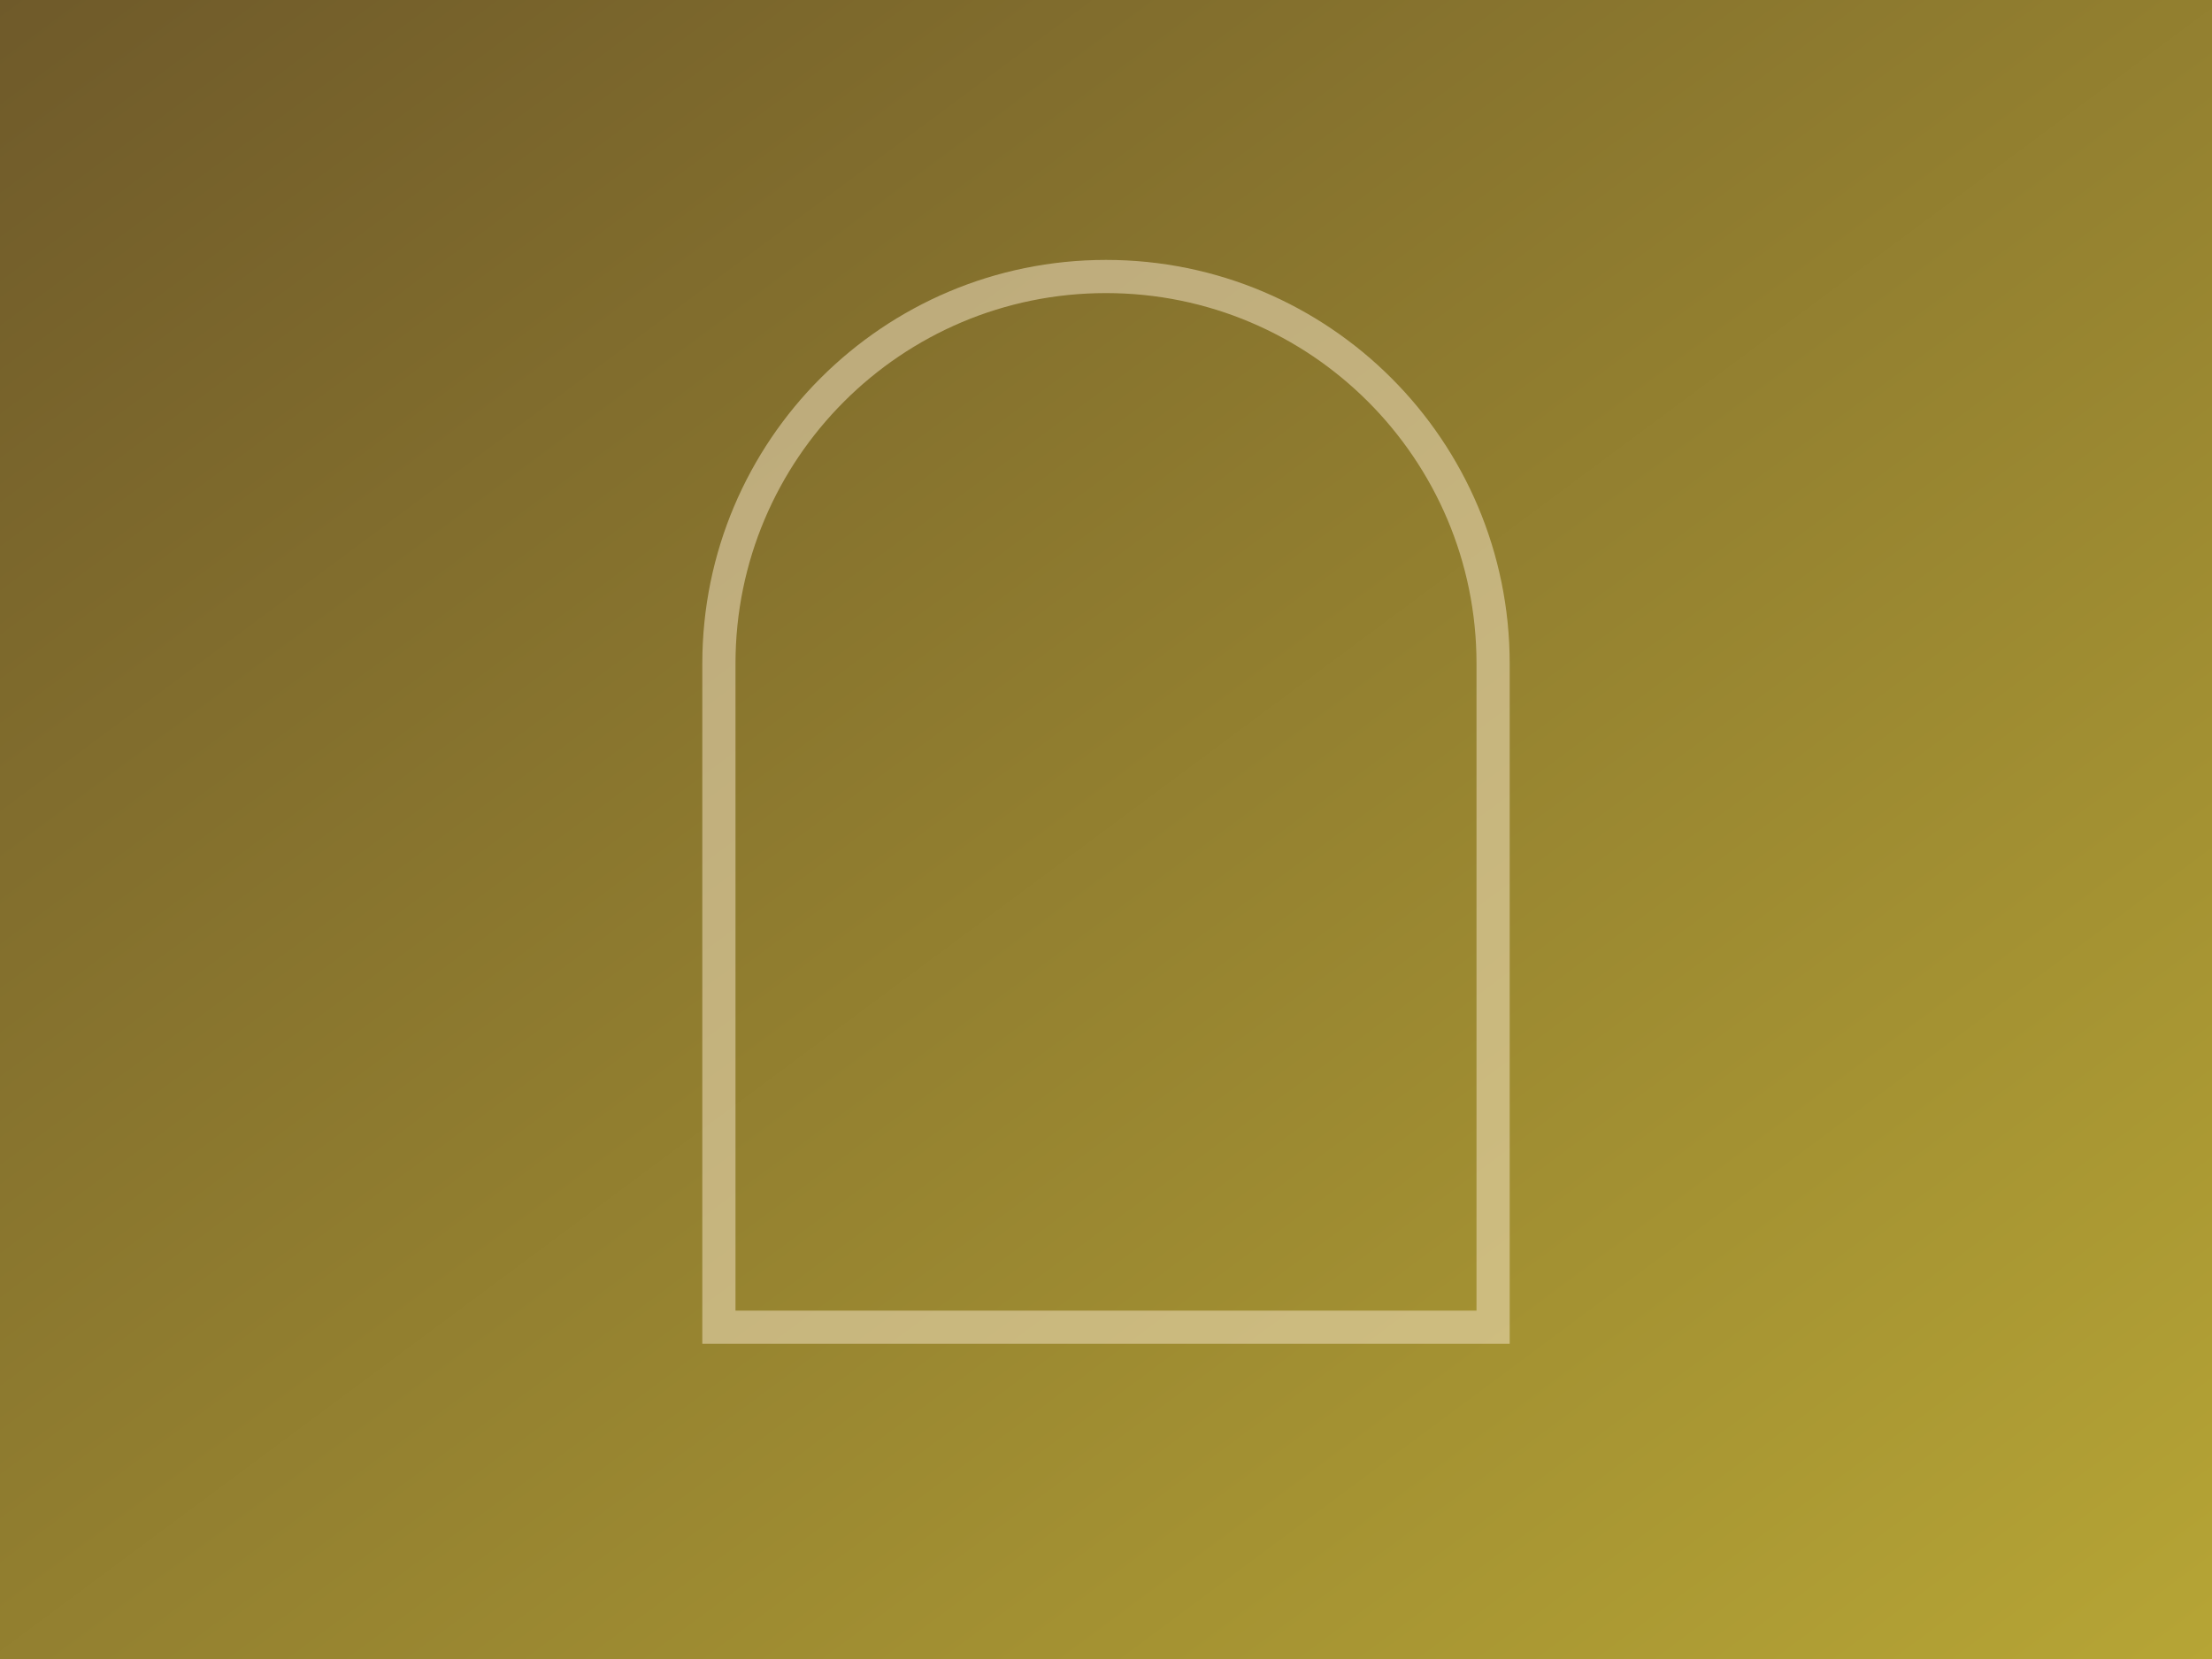
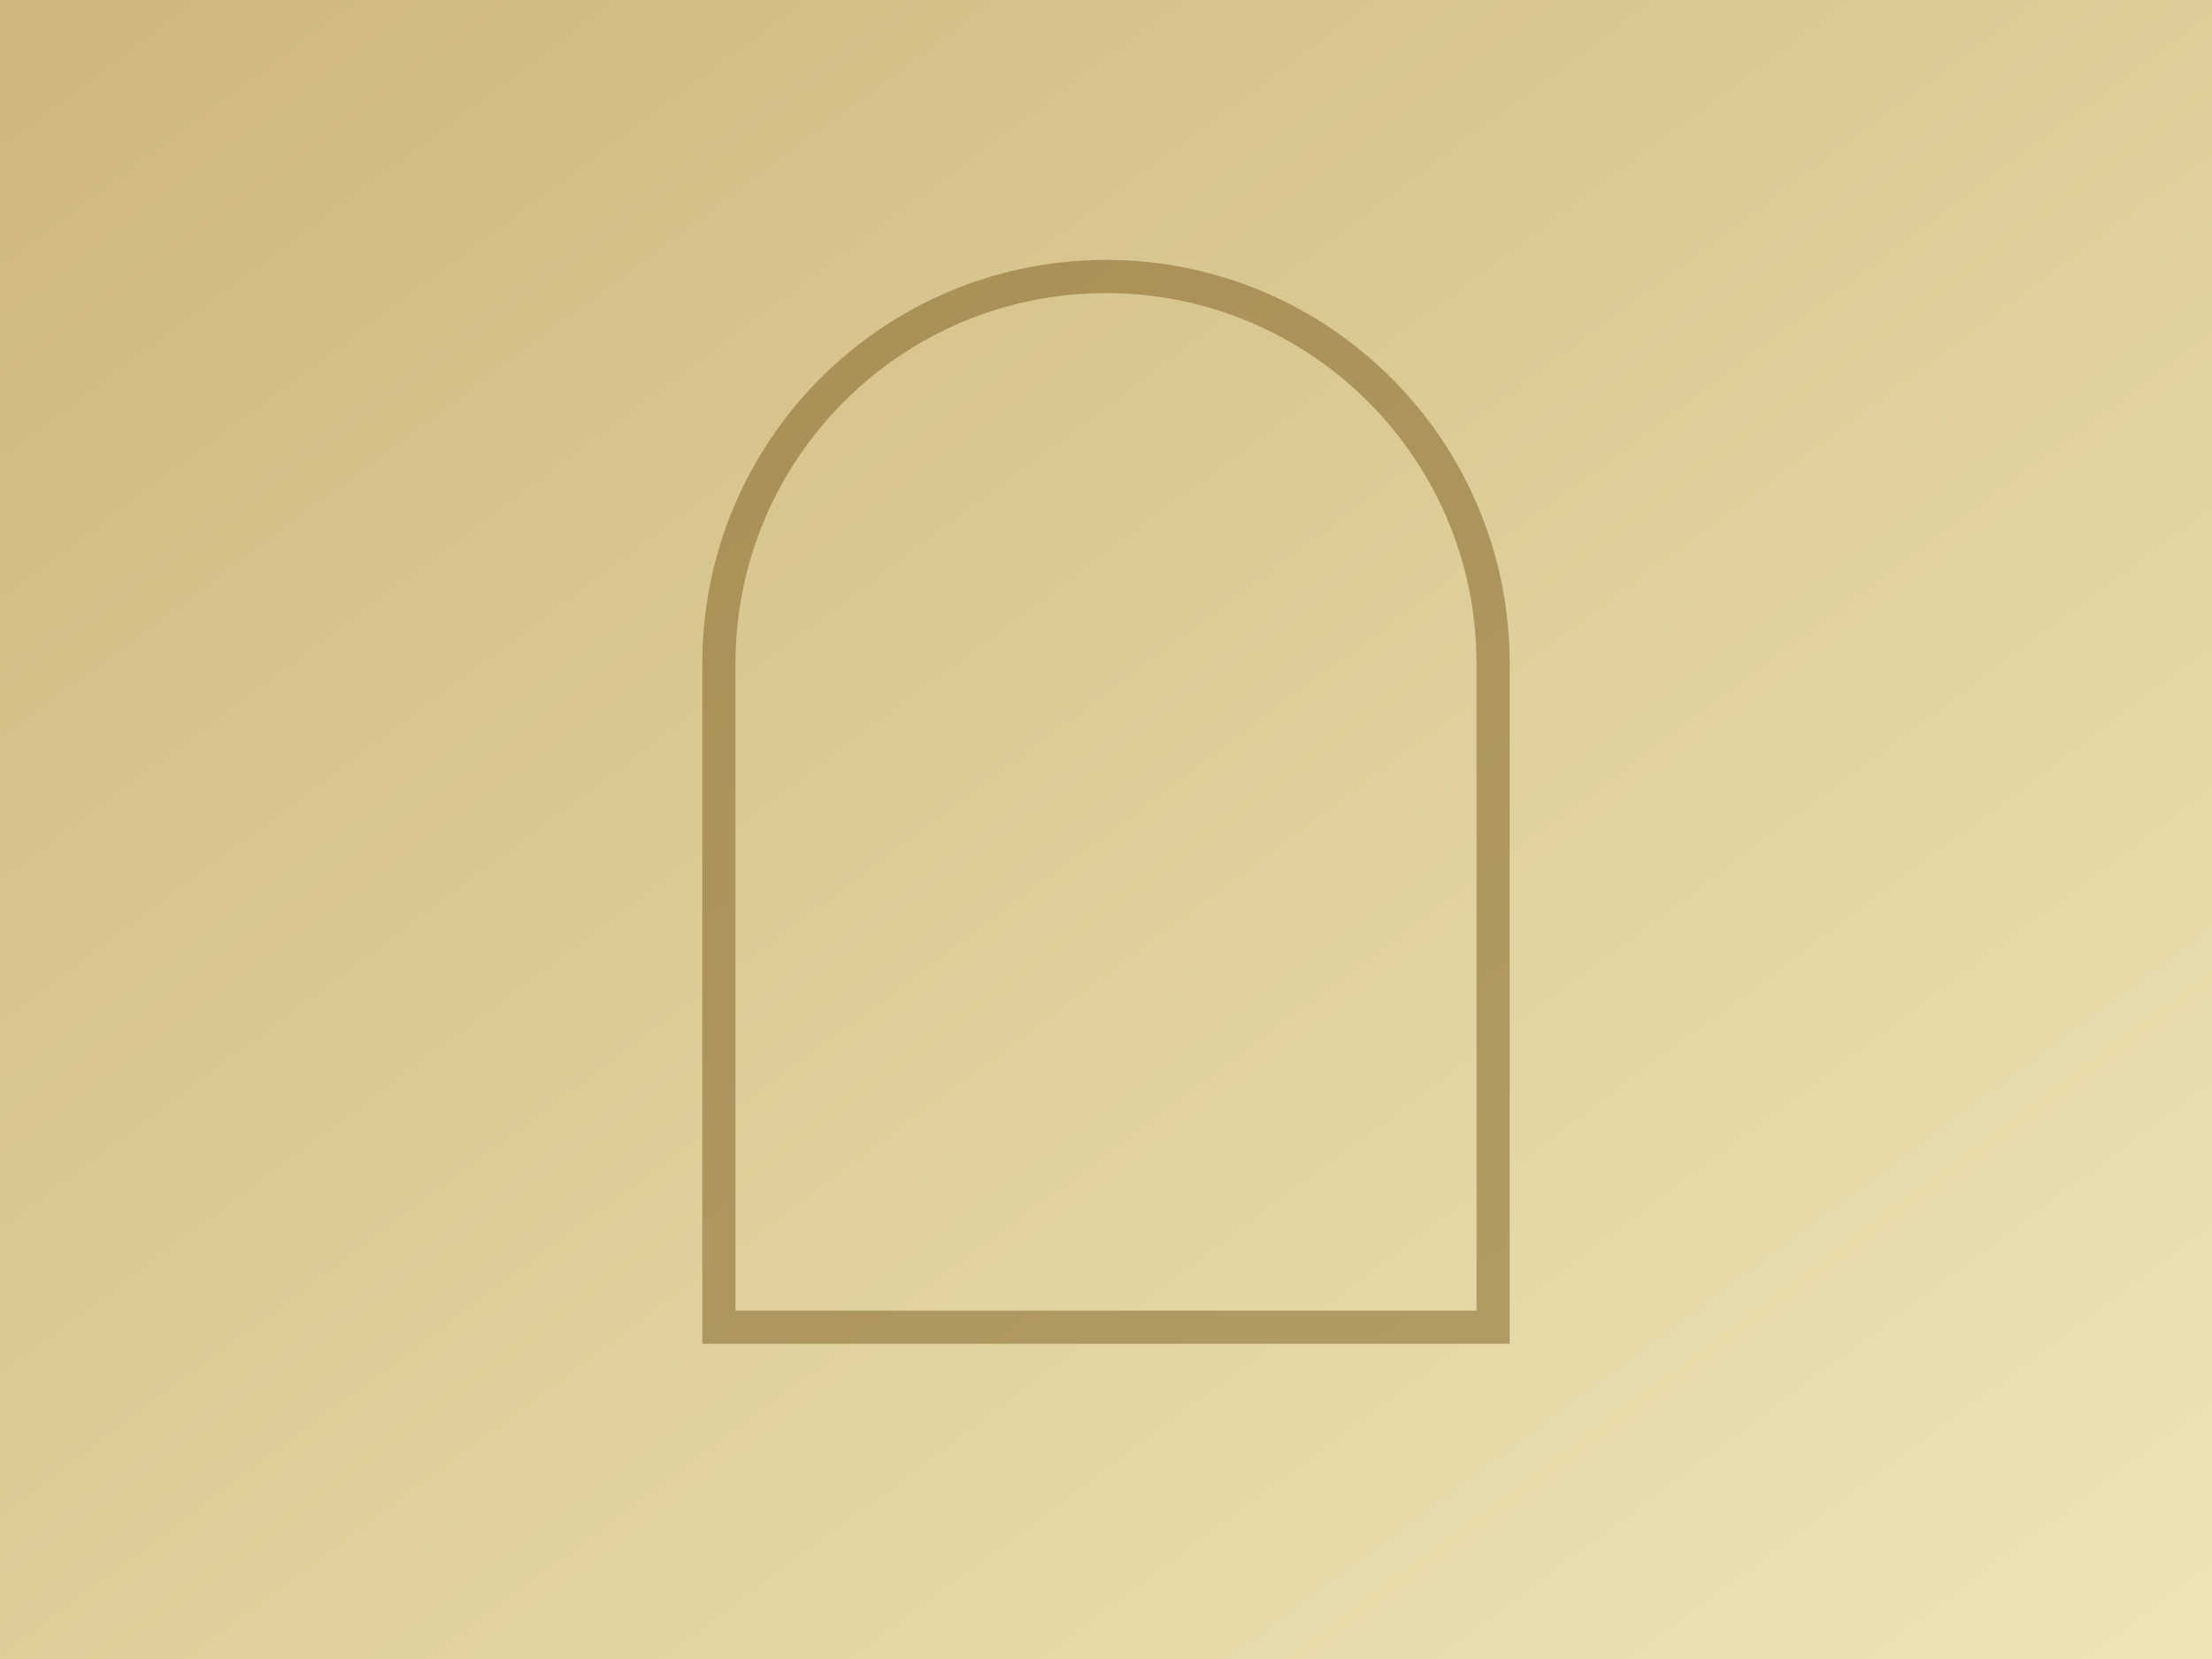
<svg xmlns="http://www.w3.org/2000/svg" viewBox="0 0 400 300">
  <defs>
    <linearGradient id="g" x1="0" y1="0" x2="1" y2="1">
-       <stop offset="0" stop-color="hsl(42,45%,30%)" />
-       <stop offset="1" stop-color="hsl(52,55%,46%)" />
+       <stop offset="0" stop-color="hsl(42,45%,65%)" />
+       <stop offset="1" stop-color="hsl(52,60%,82%)" />
    </linearGradient>
  </defs>
  <rect width="400" height="100%" fill="url(#g)" />
-   <path d="M130 240V120a70 70 0 0 1 140 0v120z" fill="none" stroke="#f8e9cc" stroke-opacity=".5" stroke-width="6" />
+   <path d="M130 240V120a70 70 0 0 1 140 0v120z" fill="none" stroke="#7d5f22" stroke-opacity=".5" stroke-width="6" />
</svg>
